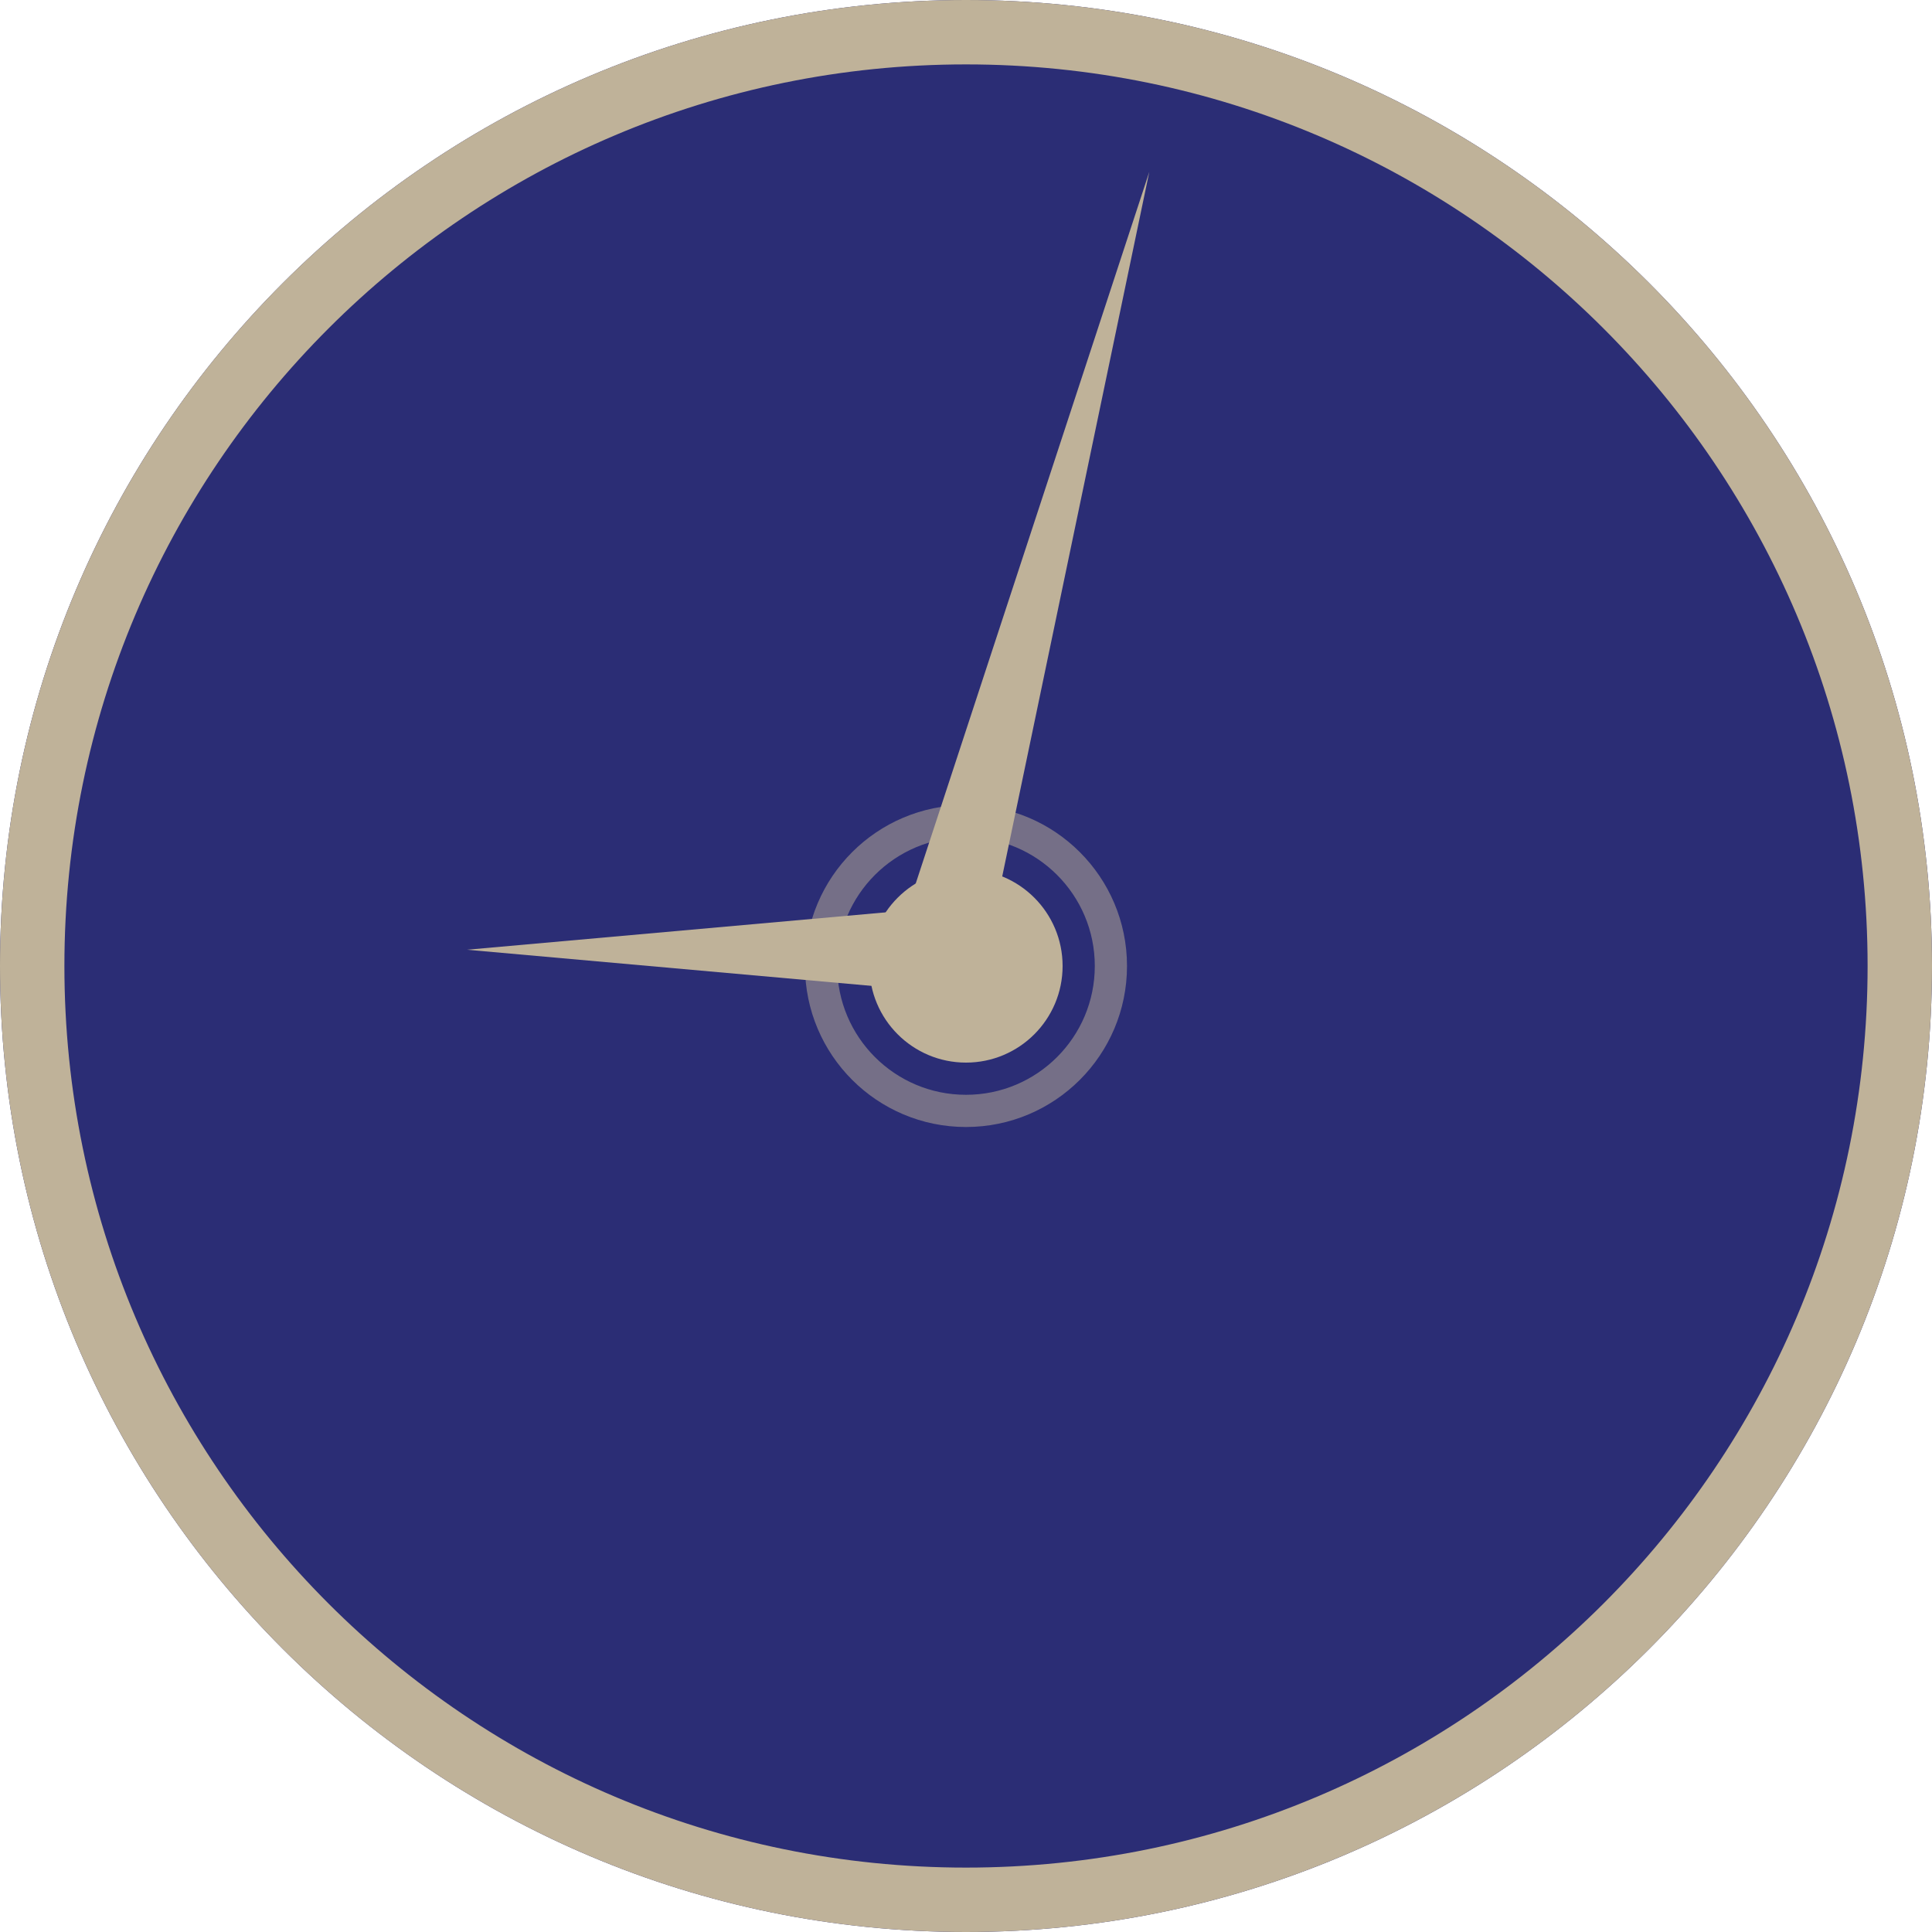
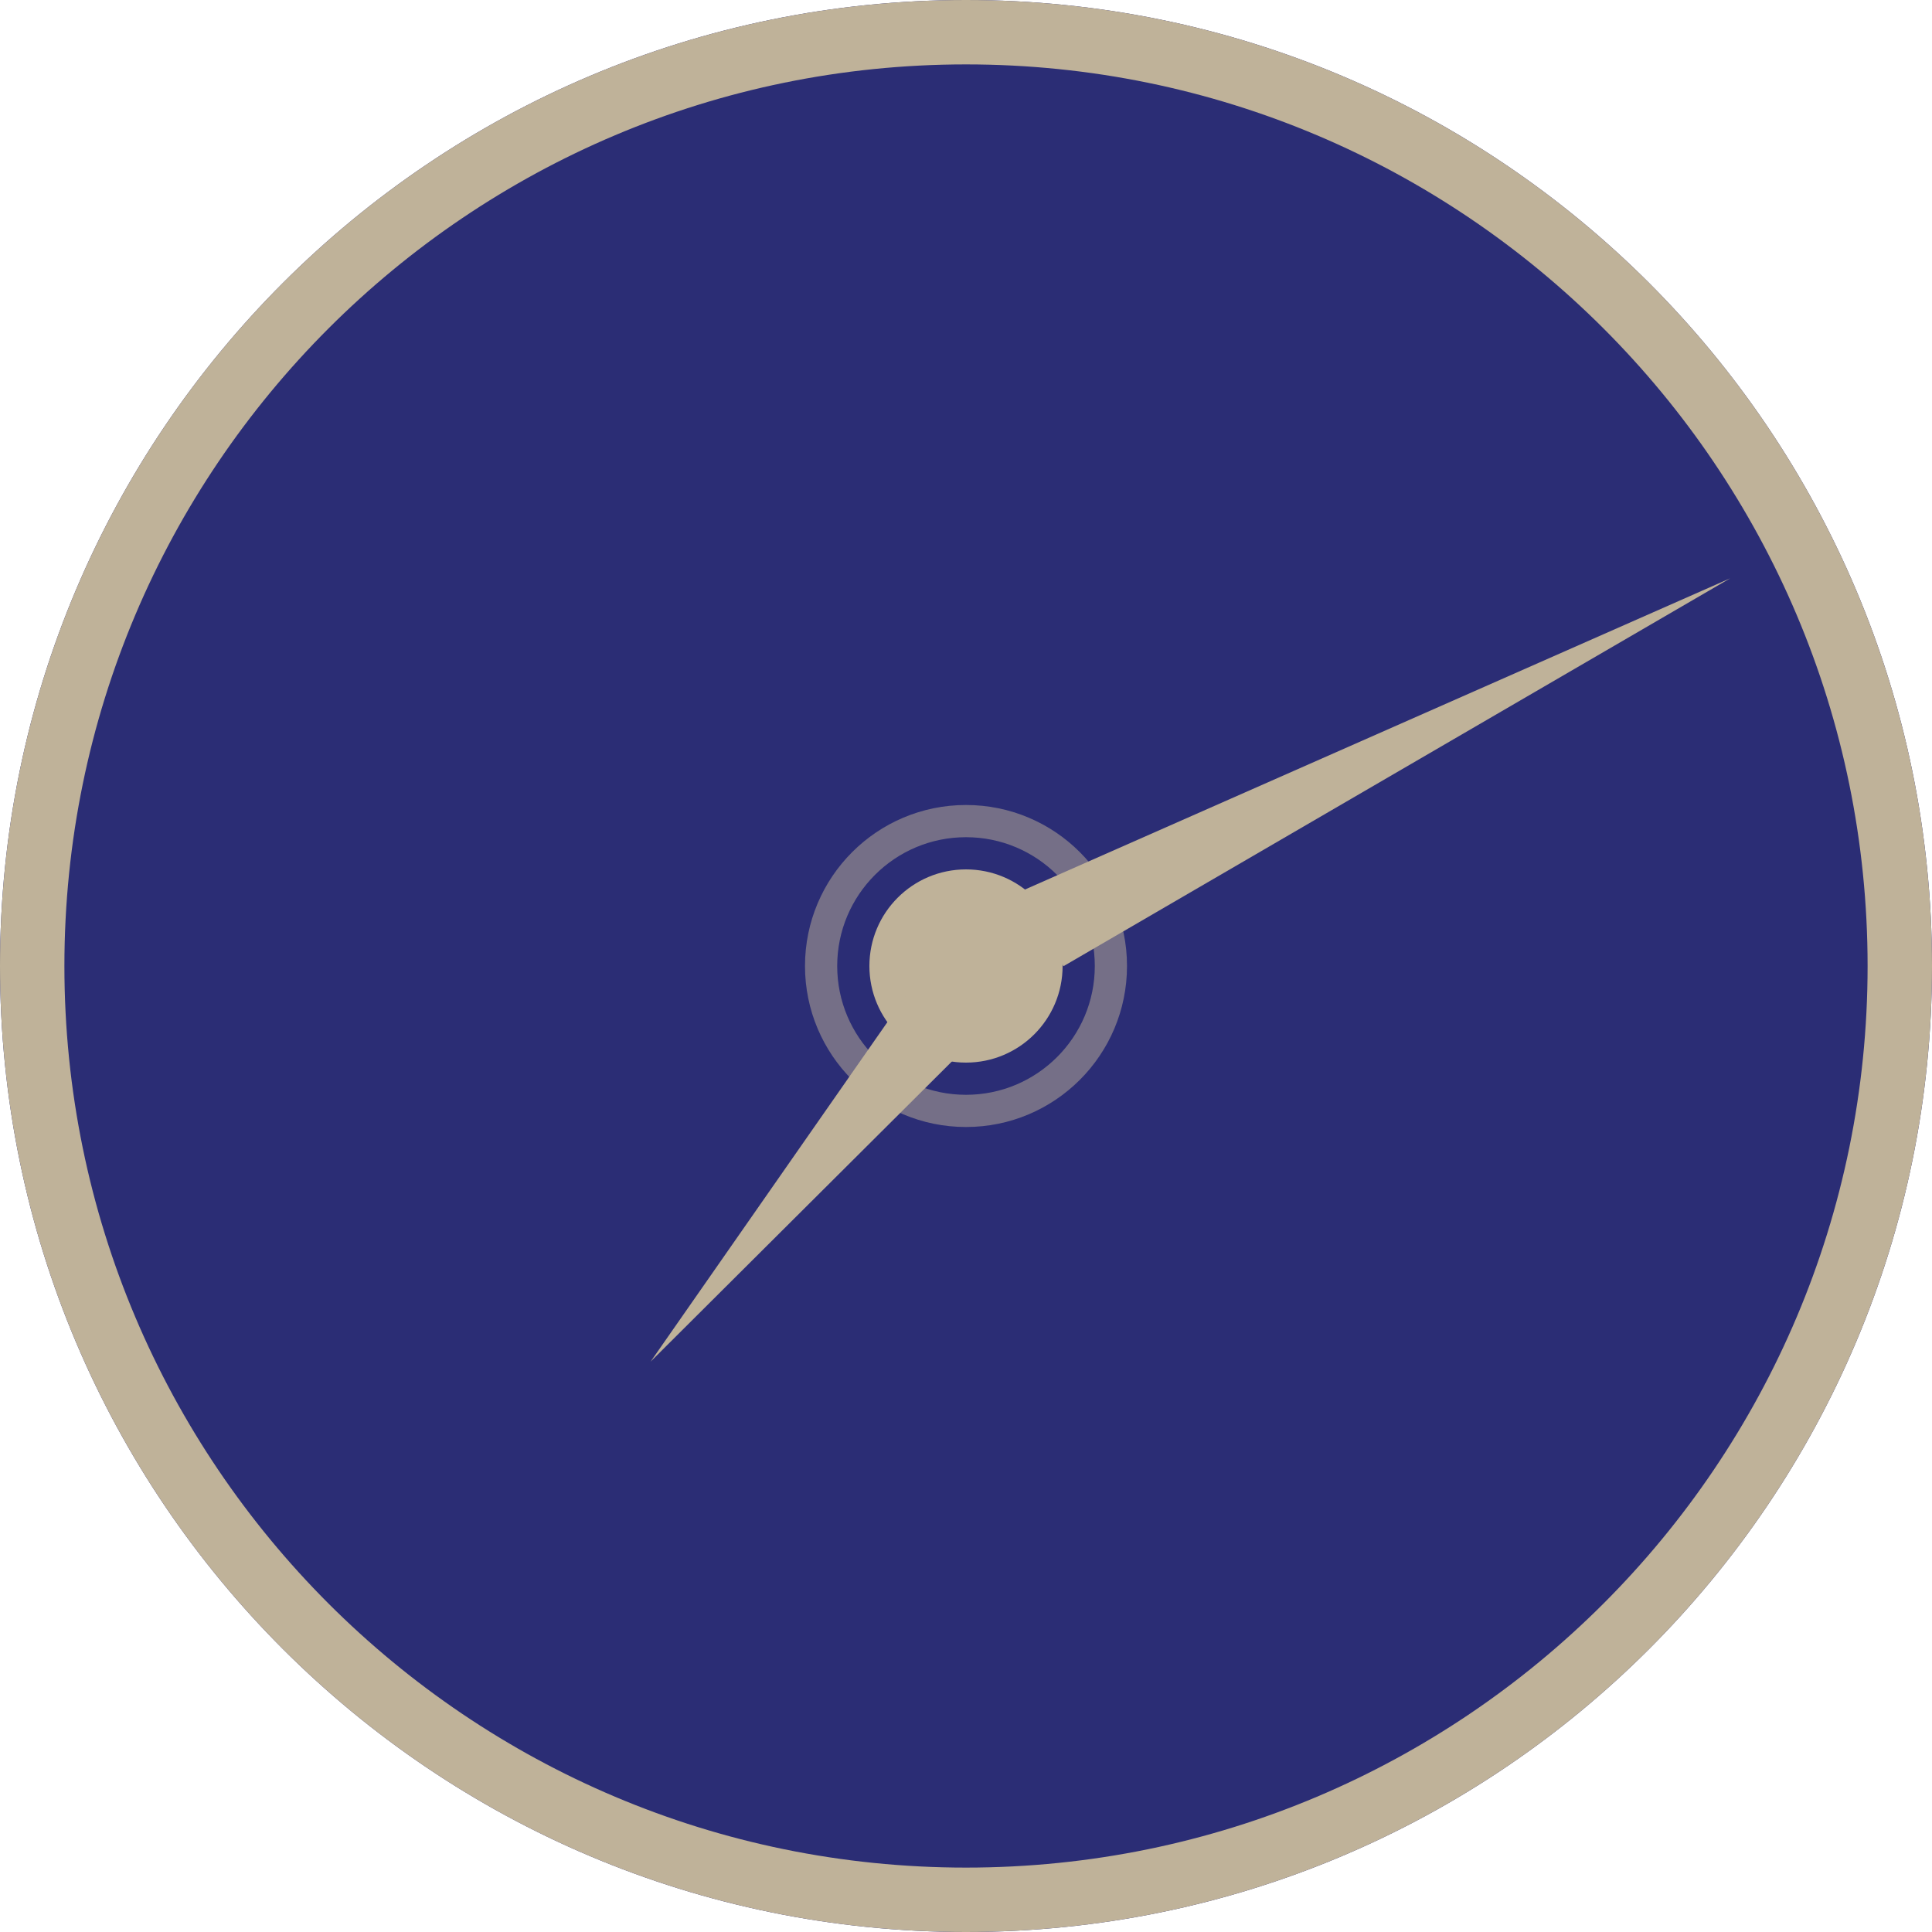
<svg xmlns="http://www.w3.org/2000/svg" width="60" height="60" viewBox="0 0 60 60">
  <defs>
    <style>
            .cls-5{fill:none}.cls-3{fill:#bfb299}.cls-4{stroke:none}
        </style>
  </defs>
  <g id="그룹_449" transform="translate(-94 -567)">
    <g id="타원_142" fill="#2b2d75" stroke="#bfb299" stroke-width="2px" transform="translate(94 567)">
      <circle cx="30" cy="30" r="30" class="cls-4" />
      <circle cx="30" cy="30" r="29" class="cls-5" />
    </g>
    <g id="타원_144" fill="none" stroke="#bfb299" opacity="0.5" transform="translate(119 592)">
      <circle cx="5" cy="5" r="5" class="cls-4" />
      <circle cx="5" cy="5" r="4.5" class="cls-5" />
    </g>
    <circle id="타원_143" cx="3" cy="3" r="3" class="cls-3" transform="translate(121 594)" />
-     <path id="다각형_3" d="M1.333 0l1.333 23.921H0z" class="cls-3" transform="rotate(14.98 -2111.085 774.32)" />
-     <path id="다각형_4" d="M1.333 0l1.333 14.921H0z" class="cls-3" transform="rotate(-90 353.166 244.662)" />
+     <path id="다각형_3" d="M1.333 0l1.333 23.921H0z" class="cls-3" transform="rotate(63 -402.75 411.932)" />
+     <path id="다각형_4" d="M1.333 0l1.333 14.921H0z" class="cls-3" transform="rotate(-140 168.65 284.103)" />
  </g>
</svg>
